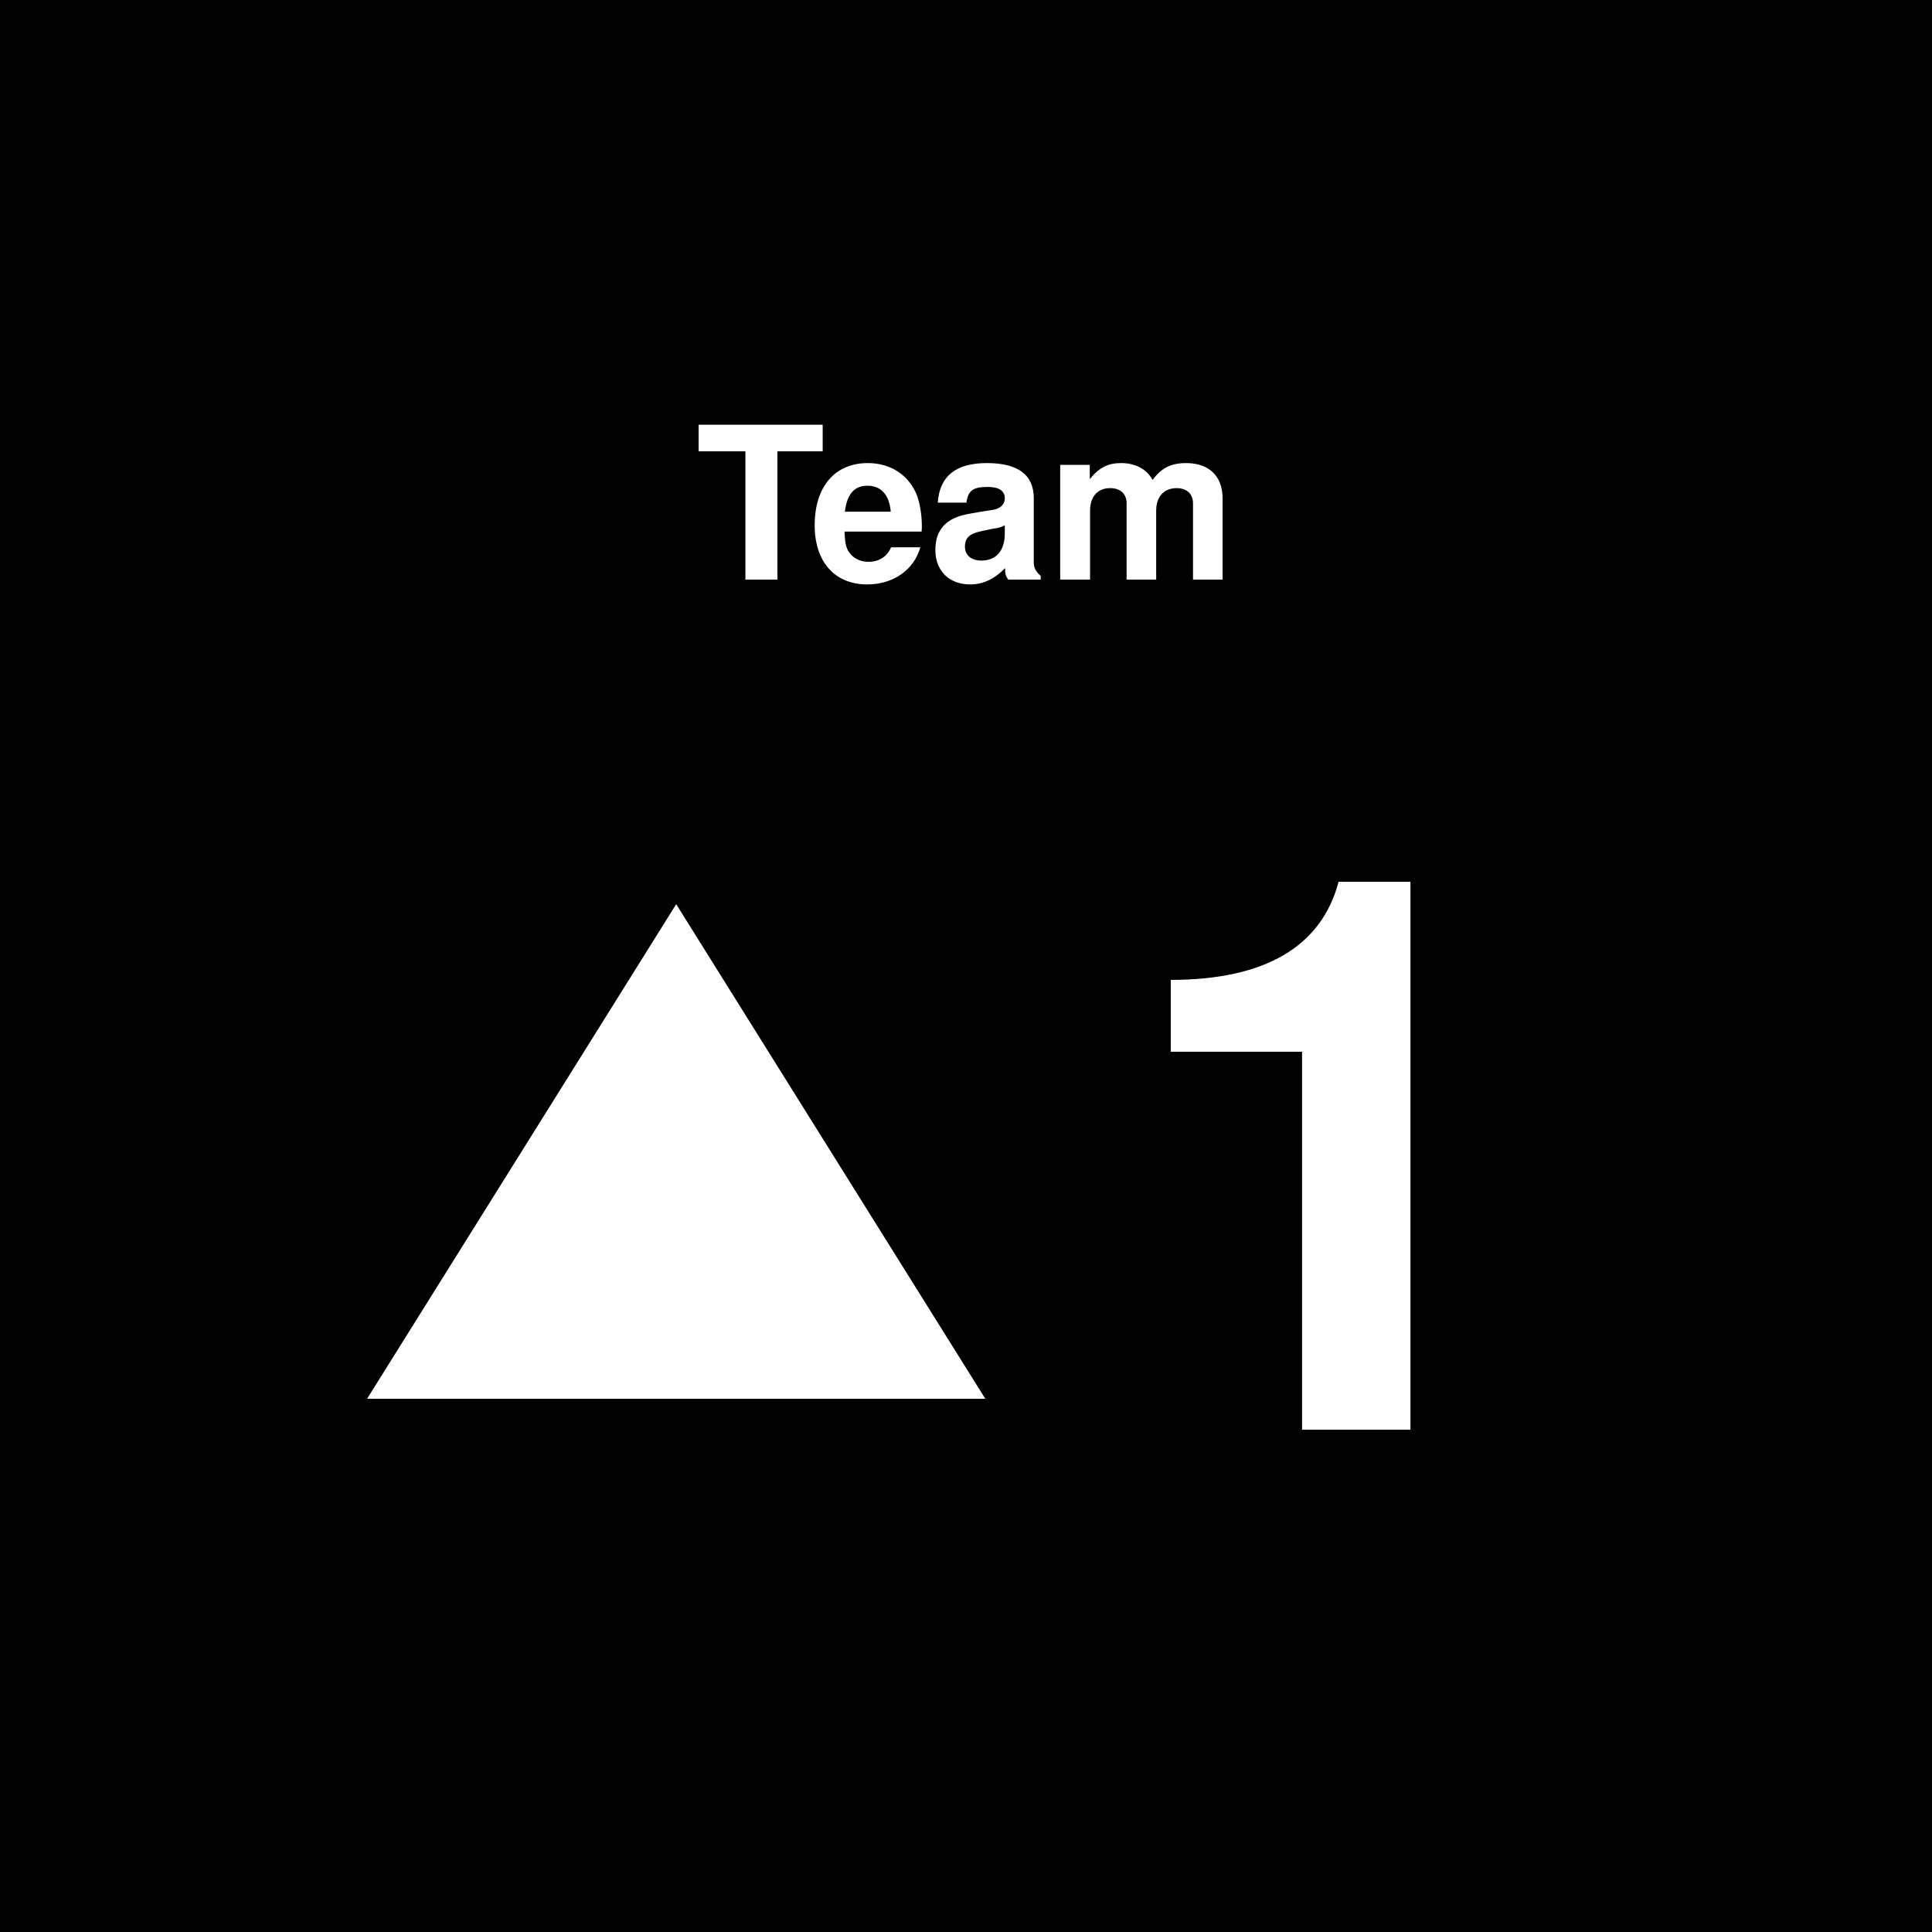
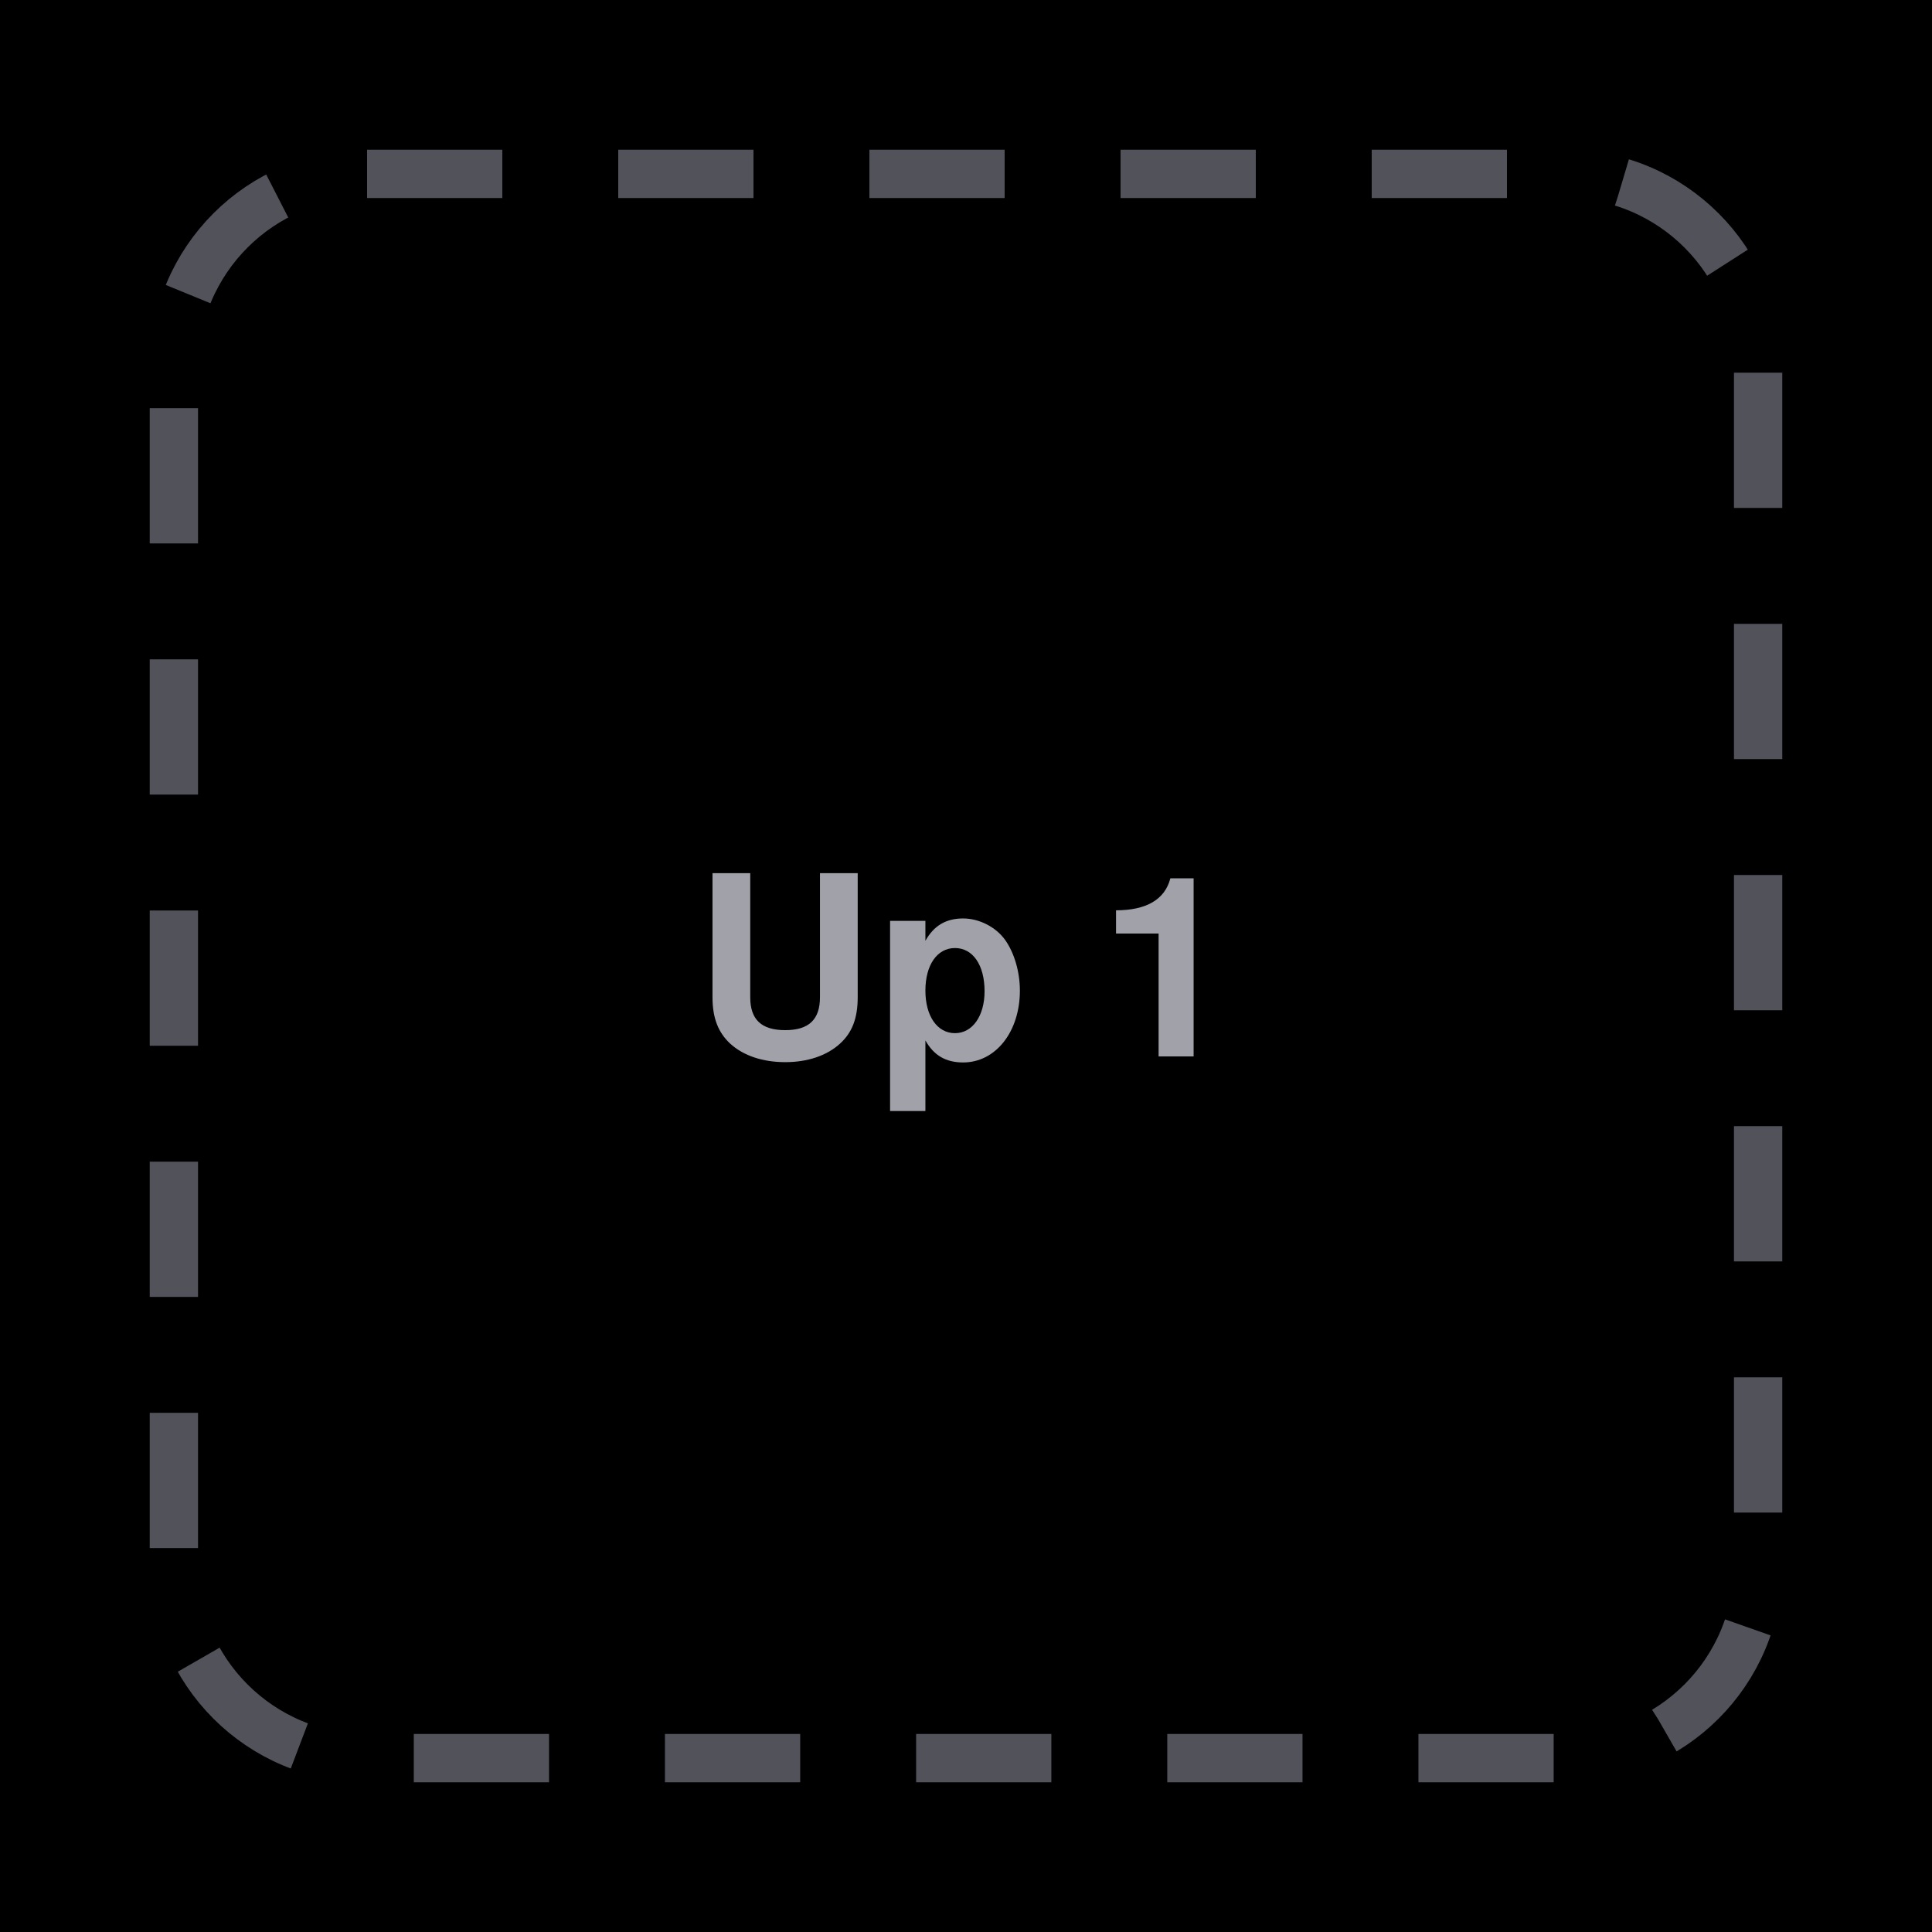
<svg xmlns="http://www.w3.org/2000/svg" viewBox="0 0 100 100" width="100" height="100">
  <rect width="100" height="100" fill="#000000" />
-   <polygon points="35,46.8 19,72.4 51,72.4" fill="#ffffff" />
-   <text x="50" y="30" fill="#ffffff" font-family="'Helvetica Neue', Helvetica, Arial, sans-serif" font-size="11" font-weight="700" text-anchor="middle">Team</text>
-   <text x="69" y="74" fill="#ffffff" font-family="'Helvetica Neue', Helvetica, Arial, sans-serif" font-size="40" font-weight="700" text-anchor="middle">1</text>
+   <rect x="9" y="9" width="82" height="82" rx="10" fill="none" stroke="#52525b" stroke-width="2.5" stroke-dasharray="7 6" />
+   <text x="50" y="54.68" fill="#a1a1aa" font-family="'Helvetica Neue', Helvetica, Arial, sans-serif" font-size="13" font-weight="700" text-anchor="middle">Up 1</text>
</svg>
